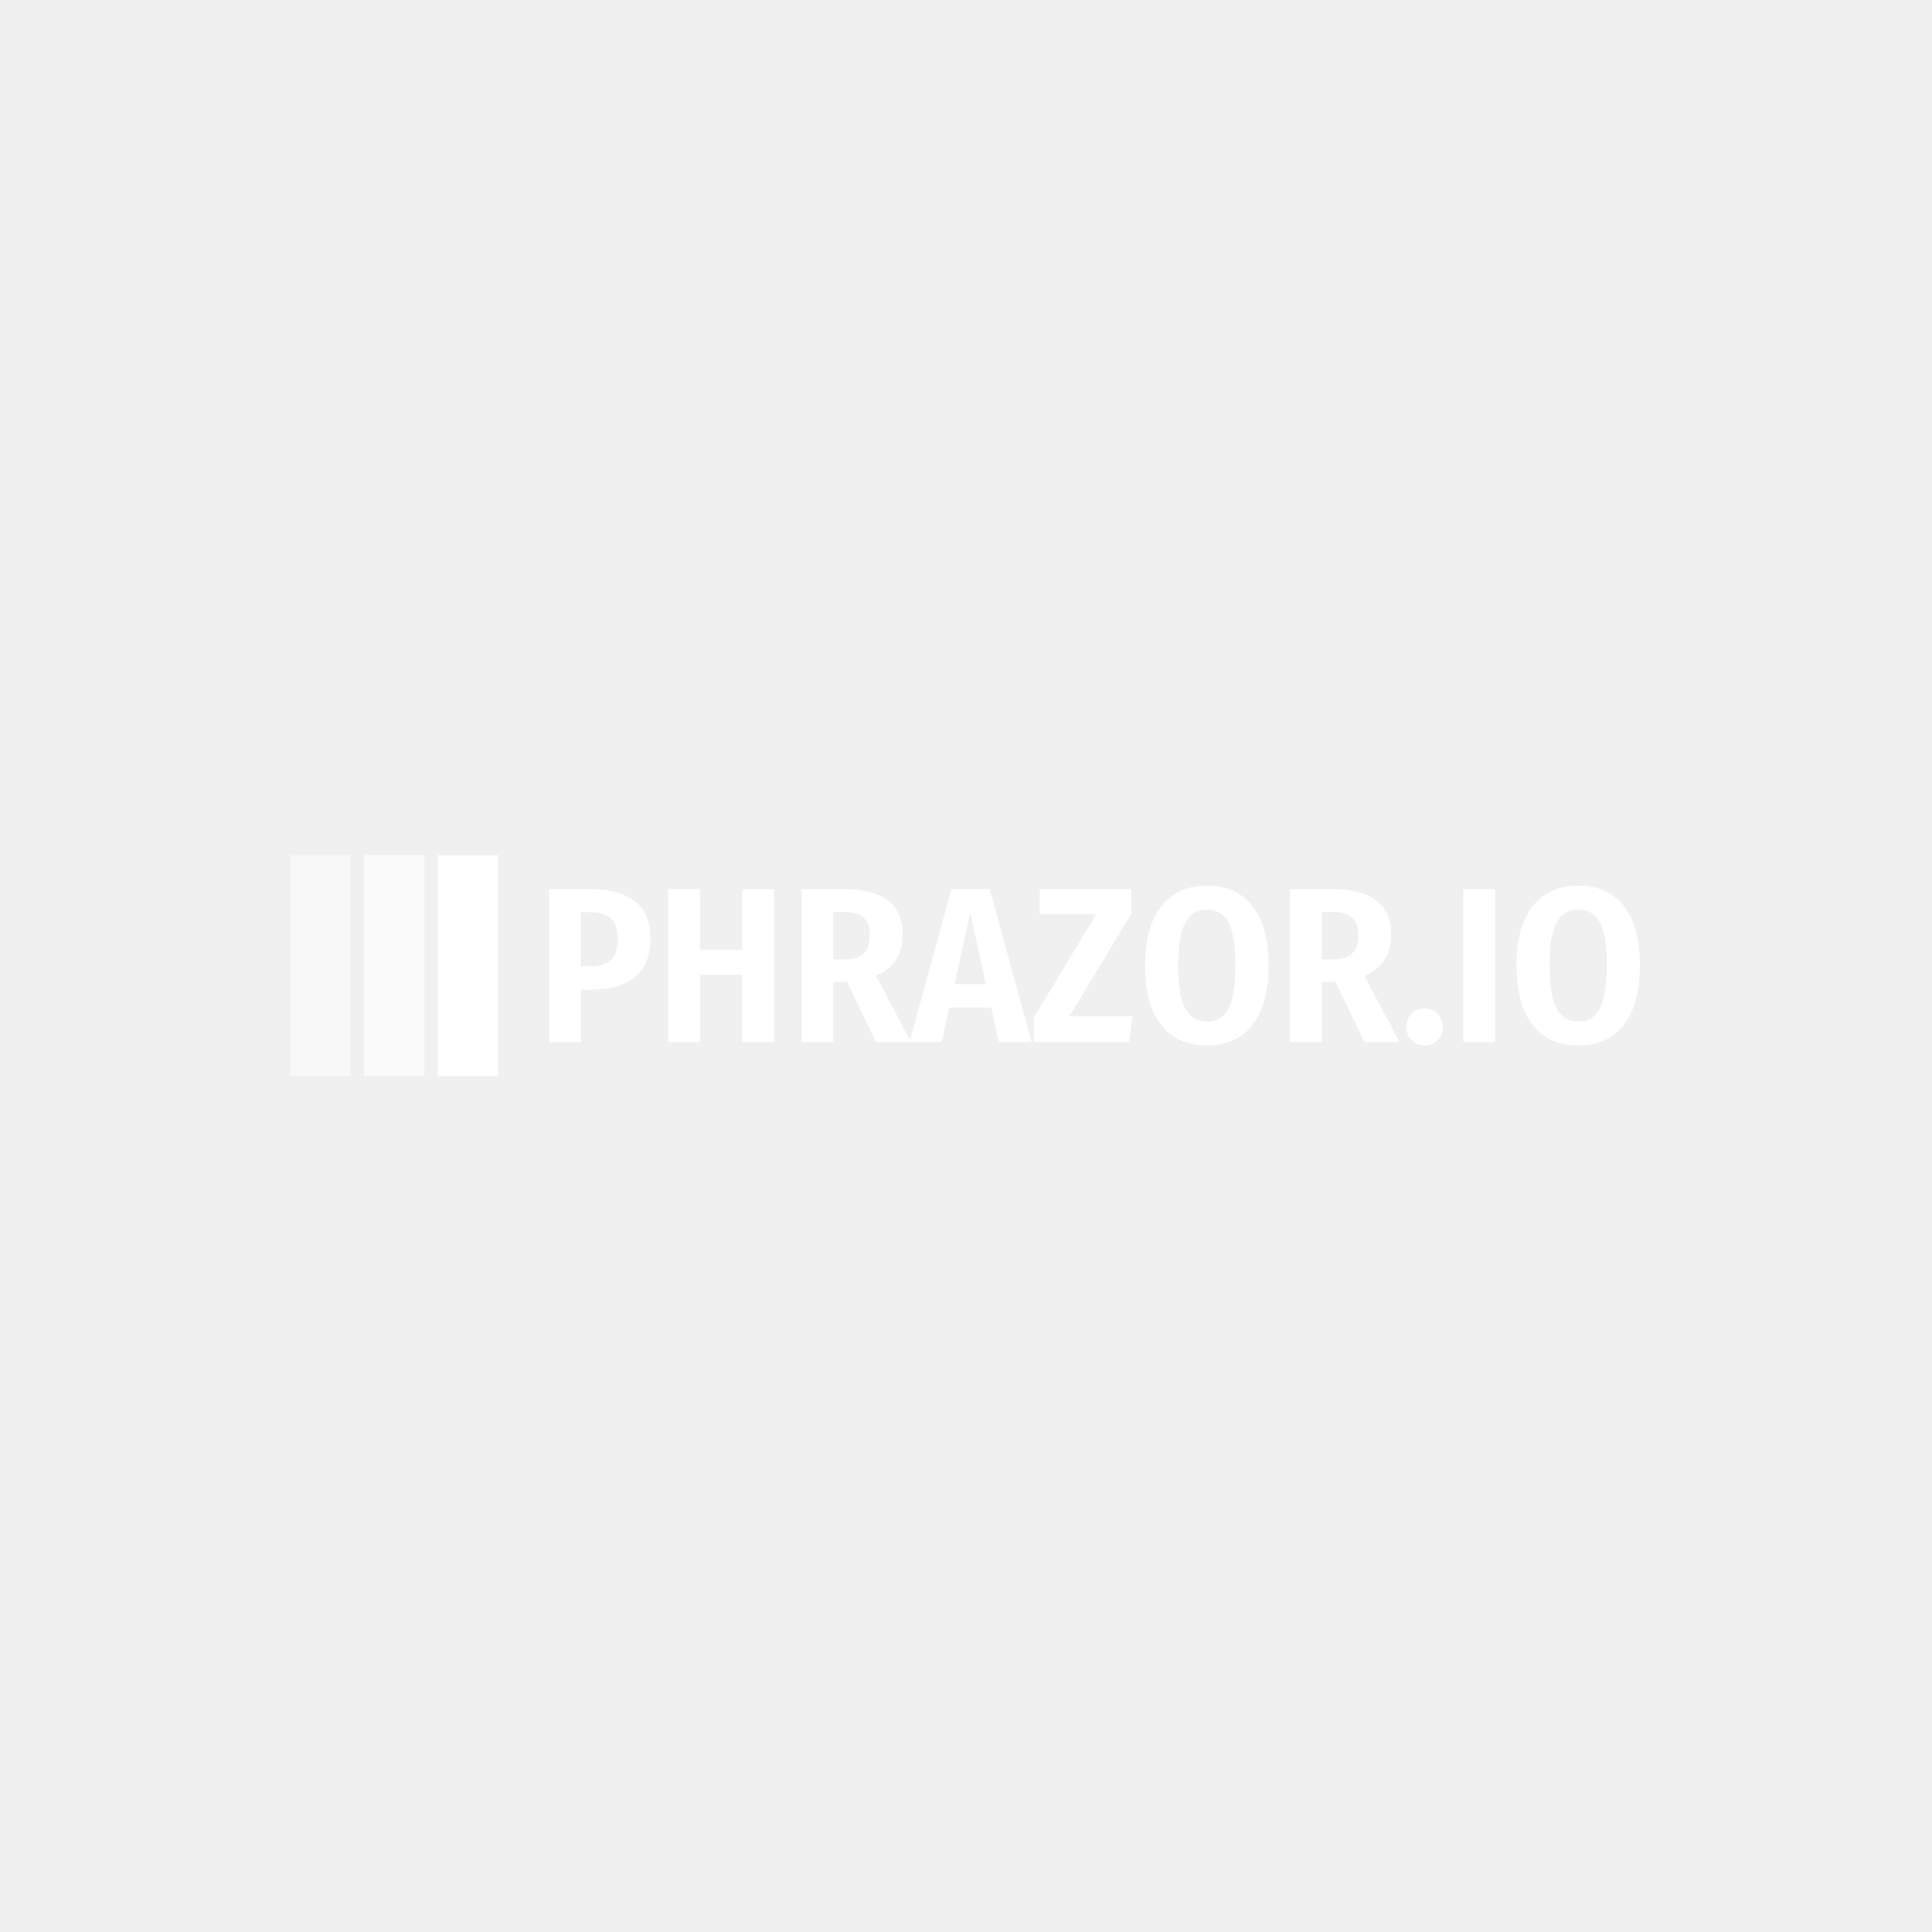
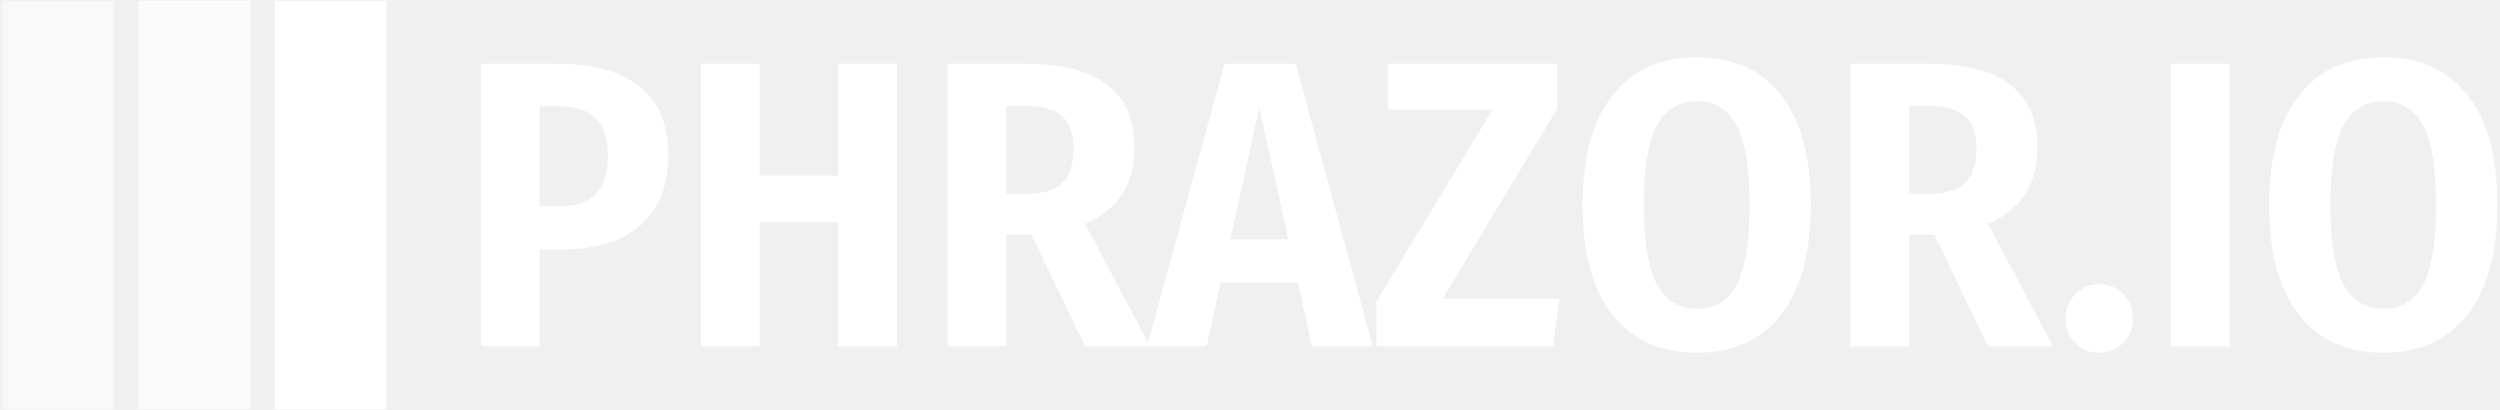
- <svg xmlns="http://www.w3.org/2000/svg" version="1.1" width="1000" height="1000" viewBox="0 0 1000 1000">
-   <rect width="1000" height="1000" fill="transparent" />
-   <g transform="matrix(0.7,0,0,0.7,149.5758,442.383)">
-     <svg viewBox="0 0 396 65" data-background-color="#636365" preserveAspectRatio="xMidYMid meet" height="164" width="1000">
-       <g id="tight-bounds" transform="matrix(1,0,0,1,0.2399972,0.1228834)">
-         <svg viewBox="0 0 395.52 64.754" height="64.754" width="395.52">
-           <g>
-             <svg viewBox="0 0 489.315 80.11" height="64.754" width="395.52">
-               <g transform="matrix(1,0,0,1,93.79485,11.07168)">
-                 <svg viewBox="0 0 395.52 57.967" height="57.967" width="395.52">
-                   <g id="textblocktransform">
-                     <svg viewBox="0 0 395.52 57.967" height="57.967" width="395.52" id="textblock">
-                       <g>
-                         <svg viewBox="0 0 395.52 57.967" height="57.967" width="395.52">
-                           <g transform="matrix(1,0,0,1,0,0)">
-                             <svg width="395.52" viewBox="3.1 -35.4 246.98 36.2" height="57.967" data-palette-color="#ffffff">
-                               <path d="M12.5-34.6Q19.05-34.6 22.55-31.8 26.05-29 26.05-23.5L26.05-23.5Q26.05-17.7 22.6-14.78 19.15-11.85 13.1-11.85L13.1-11.85 10.3-11.85 10.3 0 3.1 0 3.1-34.6 12.5-34.6ZM12.6-17.15Q15.65-17.15 17.15-18.6 18.65-20.05 18.65-23.45L18.65-23.45Q18.65-26.5 17.15-27.95 15.65-29.4 12.55-29.4L12.55-29.4 10.3-29.4 10.3-17.15 12.6-17.15ZM54.05 0L46.85 0 46.85-15.2 37.25-15.2 37.25 0 30.05 0 30.05-34.6 37.25-34.6 37.25-20.9 46.85-20.9 46.85-34.6 54.05-34.6 54.05 0ZM77.1 0L70.55-13.65 67.45-13.65 67.45 0 60.25 0 60.25-34.6 69.85-34.6Q83.15-34.6 83.15-24.3L83.15-24.3Q83.15-17.55 77.1-15L77.1-15 85.05 0 77.1 0ZM67.45-18.7L70.2-18.7Q73.05-18.7 74.37-20.05 75.7-21.4 75.7-24.3L75.7-24.3Q75.7-26.95 74.27-28.2 72.85-29.45 69.8-29.45L69.8-29.45 67.45-29.45 67.45-18.7ZM112.34 0L104.89 0 103.19-7.8 93.69-7.8 91.99 0 84.69 0 94.19-34.6 102.89-34.6 112.34 0ZM98.44-29.25L94.89-13.1 101.99-13.1 98.44-29.25ZM114.19-34.6L134.94-34.6 134.94-29.1 120.89-5.8 135.19-5.8 134.44 0 112.79 0 112.79-5.45 126.99-28.95 114.19-28.95 114.19-34.6ZM152.04-35.4Q158.69-35.4 162.34-30.78 165.99-26.15 165.99-17.3L165.99-17.3Q165.99-8.55 162.34-3.88 158.69 0.8 152.04 0.8L152.04 0.8Q145.39 0.8 141.71-3.83 138.04-8.45 138.04-17.3L138.04-17.3Q138.04-26.05 141.71-30.73 145.39-35.4 152.04-35.4L152.04-35.4ZM152.04-30Q148.74-30 147.14-27.05 145.54-24.1 145.54-17.3L145.54-17.3Q145.54-10.45 147.16-7.53 148.79-4.6 152.04-4.6L152.04-4.6Q155.34-4.6 156.91-7.53 158.49-10.45 158.49-17.3L158.49-17.3Q158.49-24.1 156.91-27.05 155.34-30 152.04-30L152.04-30ZM187.69 0L181.14-13.65 178.04-13.65 178.04 0 170.84 0 170.84-34.6 180.44-34.6Q193.74-34.6 193.74-24.3L193.74-24.3Q193.74-17.55 187.69-15L187.69-15 195.64 0 187.69 0ZM178.04-18.7L180.79-18.7Q183.64-18.7 184.96-20.05 186.29-21.4 186.29-24.3L186.29-24.3Q186.29-26.95 184.86-28.2 183.44-29.45 180.39-29.45L180.39-29.45 178.04-29.45 178.04-18.7ZM201.28-7.6Q203.08-7.6 204.26-6.38 205.43-5.15 205.43-3.4L205.43-3.4Q205.43-1.65 204.26-0.43 203.08 0.8 201.28 0.8L201.28 0.8Q199.53 0.8 198.36-0.45 197.18-1.7 197.18-3.4L197.18-3.4Q197.18-5.1 198.36-6.35 199.53-7.6 201.28-7.6L201.28-7.6ZM210.08-34.6L217.28-34.6 217.28 0 210.08 0 210.08-34.6ZM236.13-35.4Q242.78-35.4 246.43-30.78 250.08-26.15 250.08-17.3L250.08-17.3Q250.08-8.55 246.43-3.88 242.78 0.8 236.13 0.8L236.13 0.8Q229.48 0.8 225.8-3.83 222.13-8.45 222.13-17.3L222.13-17.3Q222.13-26.05 225.8-30.73 229.48-35.4 236.13-35.4L236.13-35.4ZM236.13-30Q232.83-30 231.23-27.05 229.63-24.1 229.63-17.3L229.63-17.3Q229.63-10.45 231.25-7.53 232.88-4.6 236.13-4.6L236.13-4.6Q239.43-4.6 241-7.53 242.58-10.45 242.58-17.3L242.58-17.3Q242.58-24.1 241-27.05 239.43-30 236.13-30L236.13-30Z" opacity="1" transform="matrix(1,0,0,1,0,0)" fill="#ffffff" class="wordmark-text-0" data-fill-palette-color="primary" id="text-0" />
-                             </svg>
-                           </g>
+ <svg xmlns="http://www.w3.org/2000/svg" viewBox="0 0 396 65" data-background-color="#636365" preserveAspectRatio="xMidYMid meet" height="164" width="1000">
+   <g id="tight-bounds" transform="matrix(1,0,0,1,0.2399972,0.1228834)">
+     <svg viewBox="0 0 395.52 64.754" height="64.754" width="395.52">
+       <g>
+         <svg viewBox="0 0 489.315 80.11" height="64.754" width="395.52">
+           <g transform="matrix(1,0,0,1,93.79485,11.07168)">
+             <svg viewBox="0 0 395.52 57.967" height="57.967" width="395.52">
+               <g id="textblocktransform">
+                 <svg viewBox="0 0 395.52 57.967" height="57.967" width="395.52" id="textblock">
+                   <g>
+                     <svg viewBox="0 0 395.52 57.967" height="57.967" width="395.52">
+                       <g transform="matrix(1,0,0,1,0,0)">
+                         <svg width="395.52" viewBox="3.1 -35.4 246.98 36.2" height="57.967" data-palette-color="#ffffff">
+                           <path d="M12.5-34.6Q19.05-34.6 22.55-31.8 26.05-29 26.05-23.5L26.05-23.5Q26.05-17.7 22.6-14.78 19.15-11.85 13.1-11.85L13.1-11.85 10.3-11.85 10.3 0 3.1 0 3.1-34.6 12.5-34.6ZM12.6-17.15Q15.65-17.15 17.15-18.6 18.65-20.05 18.65-23.45L18.65-23.45Q18.65-26.5 17.15-27.95 15.65-29.4 12.55-29.4L12.55-29.4 10.3-29.4 10.3-17.15 12.6-17.15ZM54.05 0L46.85 0 46.85-15.2 37.25-15.2 37.25 0 30.05 0 30.05-34.6 37.25-34.6 37.25-20.9 46.85-20.9 46.85-34.6 54.05-34.6 54.05 0ZM77.1 0L70.55-13.65 67.45-13.65 67.45 0 60.25 0 60.25-34.6 69.85-34.6Q83.15-34.6 83.15-24.3L83.15-24.3Q83.15-17.55 77.1-15L77.1-15 85.05 0 77.1 0ZM67.45-18.7L70.2-18.7Q73.05-18.7 74.37-20.05 75.7-21.4 75.7-24.3L75.7-24.3Q75.7-26.95 74.27-28.2 72.85-29.45 69.8-29.45L69.8-29.45 67.45-29.45 67.45-18.7ZM112.34 0L104.89 0 103.19-7.8 93.69-7.8 91.99 0 84.69 0 94.19-34.6 102.89-34.6 112.34 0ZM98.44-29.25L94.89-13.1 101.99-13.1 98.44-29.25ZM114.19-34.6L134.94-34.6 134.94-29.1 120.89-5.8 135.19-5.8 134.44 0 112.79 0 112.79-5.45 126.99-28.95 114.19-28.95 114.19-34.6ZM152.04-35.4Q158.69-35.4 162.34-30.78 165.99-26.15 165.99-17.3L165.99-17.3Q165.99-8.55 162.34-3.88 158.69 0.8 152.04 0.8L152.04 0.8Q145.39 0.8 141.71-3.83 138.04-8.45 138.04-17.3L138.04-17.3Q138.04-26.05 141.71-30.73 145.39-35.4 152.04-35.4L152.04-35.4ZM152.04-30Q148.74-30 147.14-27.05 145.54-24.1 145.54-17.3L145.54-17.3Q145.54-10.45 147.16-7.53 148.79-4.6 152.04-4.6L152.04-4.6Q155.34-4.6 156.91-7.53 158.49-10.45 158.49-17.3L158.49-17.3Q158.49-24.1 156.91-27.05 155.34-30 152.04-30L152.04-30ZM187.69 0L181.14-13.65 178.04-13.65 178.04 0 170.84 0 170.84-34.6 180.44-34.6Q193.74-34.6 193.74-24.3L193.74-24.3Q193.74-17.55 187.69-15L187.69-15 195.64 0 187.69 0ZM178.04-18.7L180.79-18.7Q183.64-18.7 184.96-20.05 186.29-21.4 186.29-24.3L186.29-24.3Q186.29-26.95 184.86-28.2 183.44-29.45 180.39-29.45L180.39-29.45 178.04-29.45 178.04-18.7ZM201.28-7.6Q203.08-7.6 204.26-6.38 205.43-5.15 205.43-3.4L205.43-3.4Q205.43-1.65 204.26-0.43 203.08 0.8 201.28 0.8L201.28 0.8Q199.53 0.8 198.36-0.45 197.18-1.7 197.18-3.4L197.18-3.4Q197.18-5.1 198.36-6.35 199.53-7.6 201.28-7.6L201.28-7.6ZM210.08-34.6L217.28-34.6 217.28 0 210.08 0 210.08-34.6ZM236.13-35.4Q242.78-35.4 246.43-30.78 250.08-26.15 250.08-17.3L250.08-17.3Q250.08-8.55 246.43-3.88 242.78 0.8 236.13 0.8L236.13 0.8Q229.48 0.8 225.8-3.83 222.13-8.45 222.13-17.3L222.13-17.3Q222.13-26.05 225.8-30.73 229.48-35.4 236.13-35.4L236.13-35.4ZM236.13-30Q232.83-30 231.23-27.05 229.63-24.1 229.63-17.3L229.63-17.3Q229.63-10.45 231.25-7.53 232.88-4.6 236.13-4.6L236.13-4.6Q239.43-4.6 241-7.53 242.58-10.45 242.58-17.3L242.58-17.3Q242.58-24.1 241-27.05 239.43-30 236.13-30L236.13-30Z" opacity="1" transform="matrix(1,0,0,1,0,0)" fill="#ffffff" class="wordmark-text-0" data-fill-palette-color="primary" id="text-0" />
                        </svg>
                      </g>
                    </svg>
                  </g>
                </svg>
              </g>
-               <g>
-                 <svg viewBox="0 0 80.11 80.11" height="80.11" width="80.11">
-                   <g data-palette-color="#ffffff">
-                     <rect width="21.897" height="80.11" fill="#ffffff" stroke="transparent" data-fill-palette-color="accent" x="0" fill-opacity="0.5" />
-                     <rect width="21.897" height="80.11" fill="#ffffff" stroke="transparent" data-fill-palette-color="accent" x="26.703" fill-opacity="0.75" />
-                     <rect width="21.897" height="80.11" fill="#ffffff" stroke="transparent" data-fill-palette-color="accent" x="53.407" fill-opacity="1" />
-                   </g>
-                 </svg>
+             </svg>
+           </g>
+           <g>
+             <svg viewBox="0 0 80.11 80.11" height="80.11" width="80.11">
+               <g data-palette-color="#ffffff">
+                 <rect width="21.897" height="80.11" fill="#ffffff" stroke="transparent" data-fill-palette-color="accent" x="0" fill-opacity="0.5" />
+                 <rect width="21.897" height="80.11" fill="#ffffff" stroke="transparent" data-fill-palette-color="accent" x="26.703" fill-opacity="0.75" />
+                 <rect width="21.897" height="80.11" fill="#ffffff" stroke="transparent" data-fill-palette-color="accent" x="53.407" fill-opacity="1" />
              </g>
            </svg>
          </g>
-           <defs />
        </svg>
-         <rect width="395.52" height="64.754" fill="none" stroke="none" visibility="hidden" />
      </g>
+       <defs />
    </svg>
+     <rect width="395.52" height="64.754" fill="none" stroke="none" visibility="hidden" />
  </g>
</svg>
